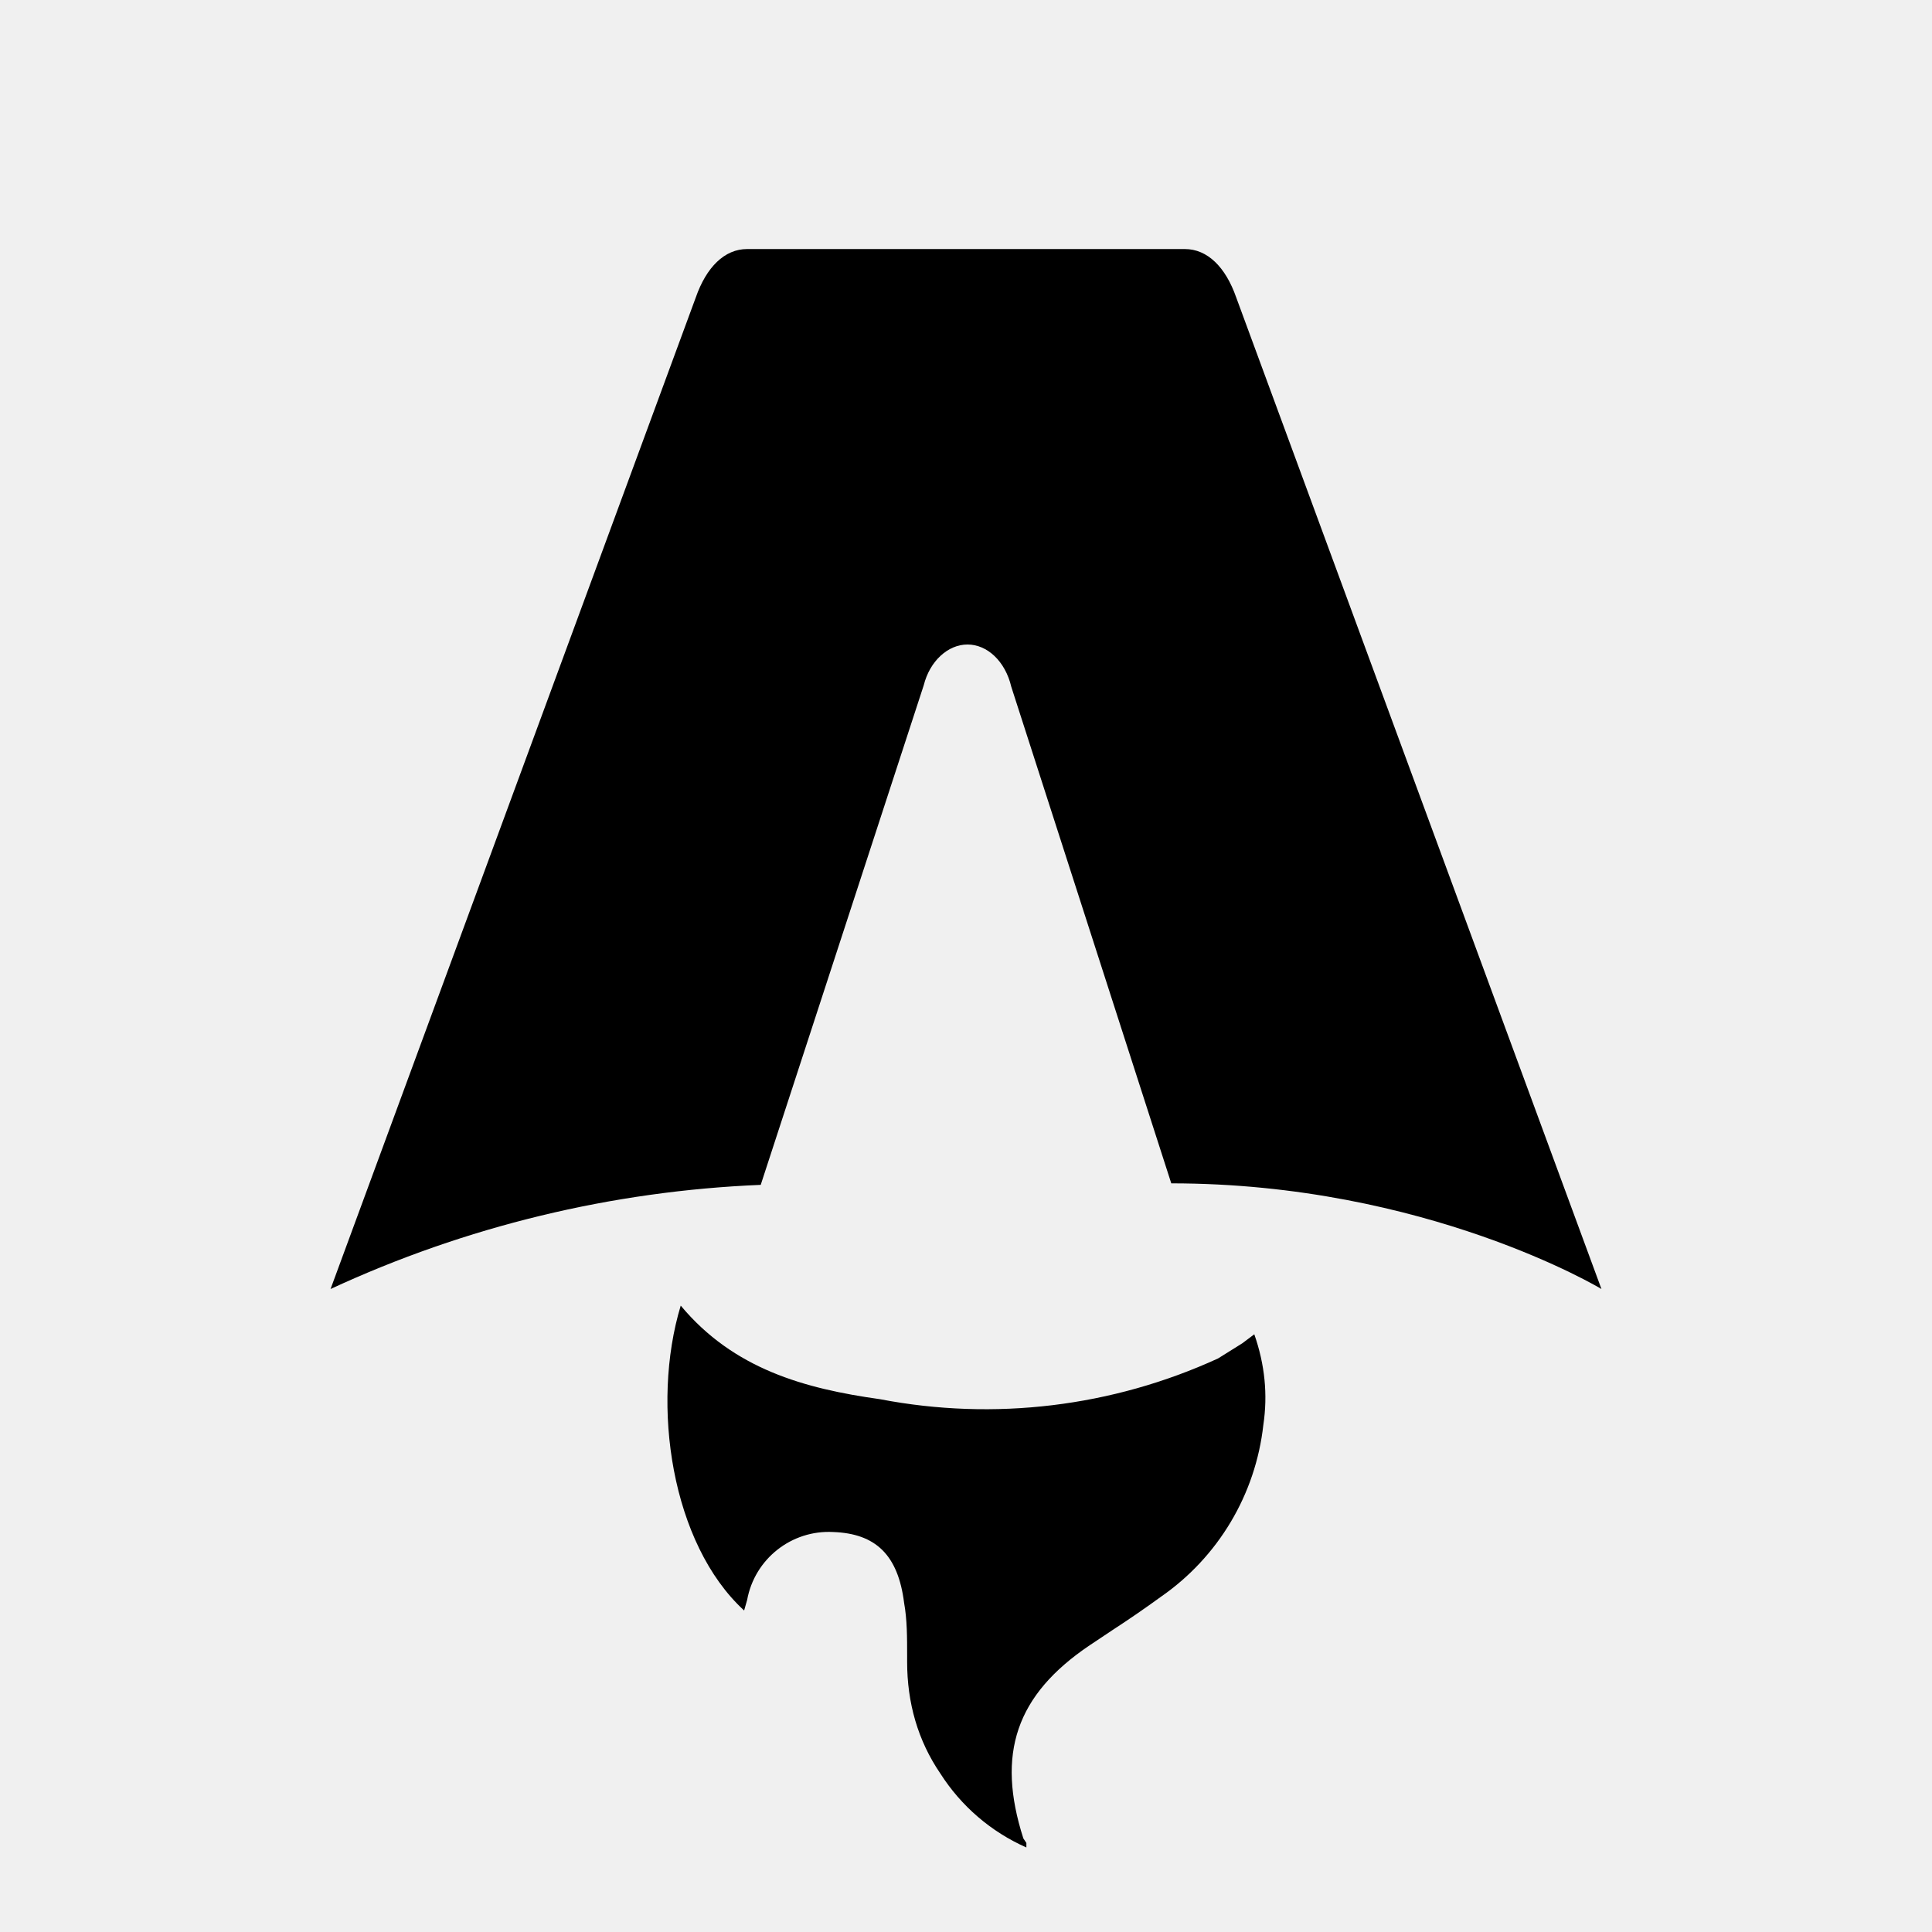
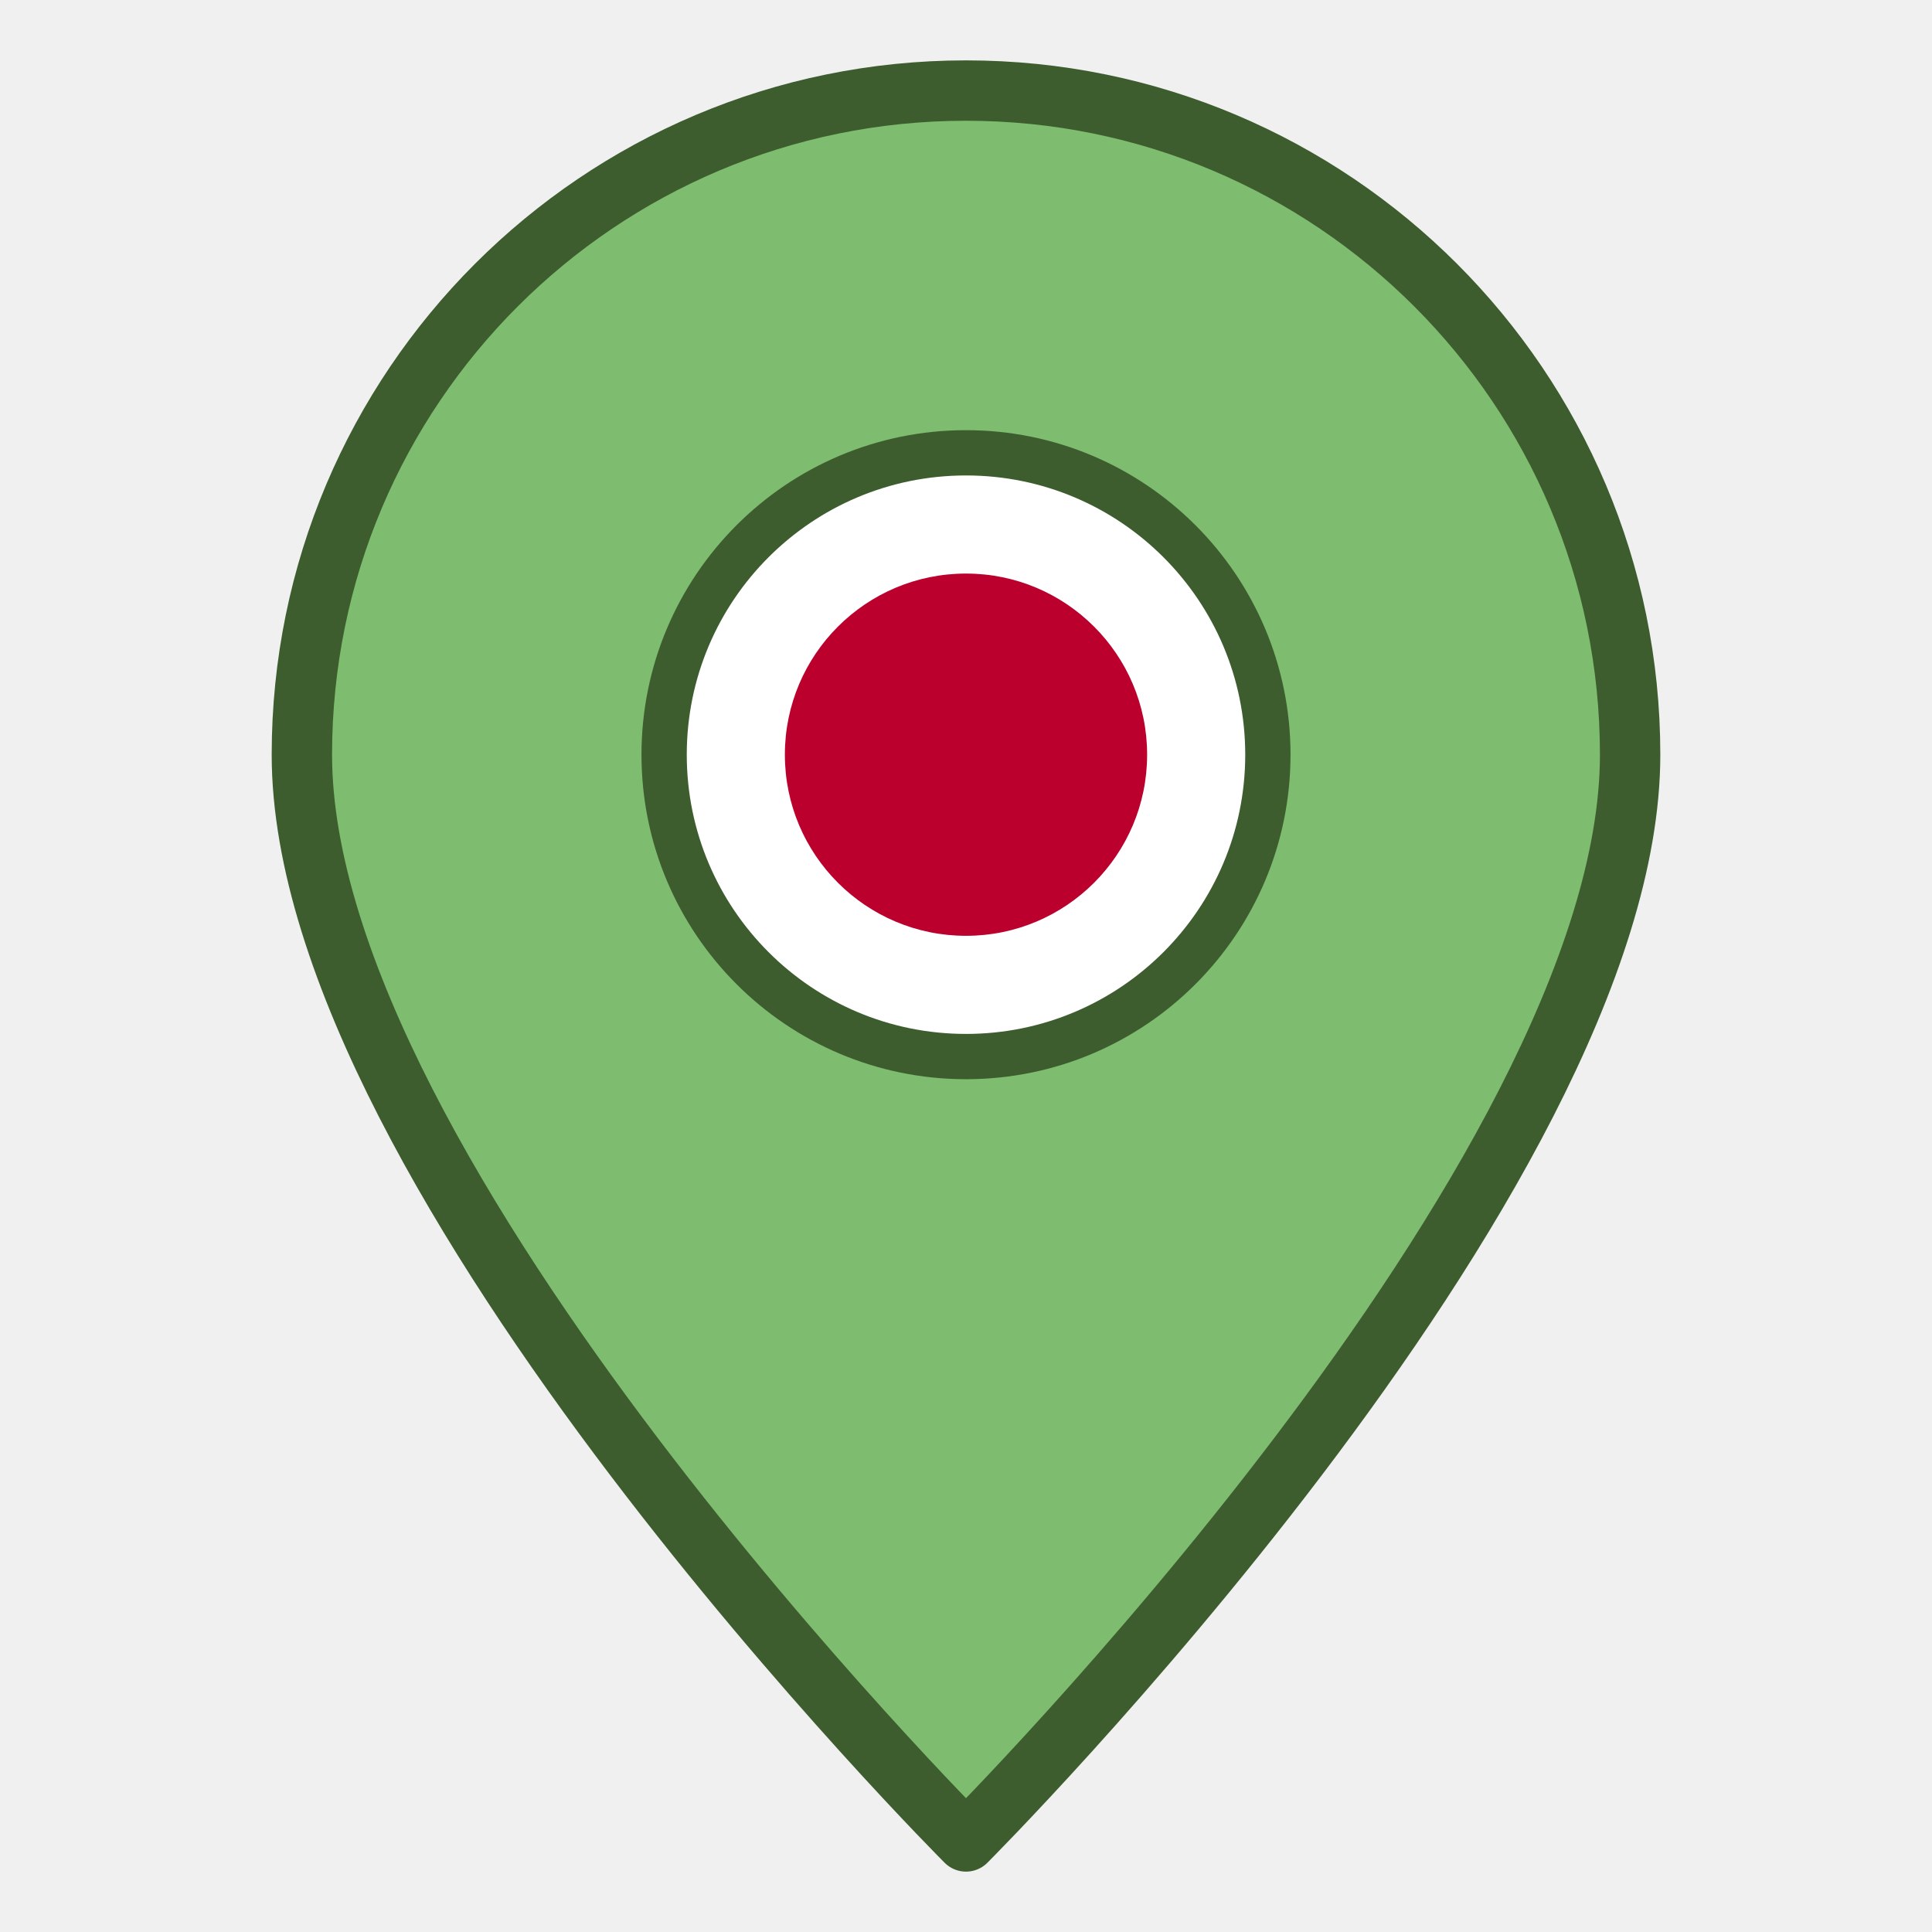
- <svg xmlns="http://www.w3.org/2000/svg" fill="none" viewBox="0 0 128 128">
-   <path d="M50.4 78.5a75.1 75.1 0 0 0-28.5 6.9l24.2-65.7c.7-2 1.9-3.2 3.4-3.2h29c1.5 0 2.7 1.2 3.4 3.2l24.2 65.7s-11.6-7-28.5-7L67 45.5c-.4-1.7-1.6-2.8-2.9-2.8-1.3 0-2.5 1.1-2.9 2.7L50.4 78.5Zm-1.1 28.2Zm-4.2-20.2c-2 6.6-.6 15.8 4.2 20.2a17.5 17.5 0 0 1 .2-.7 5.5 5.5 0 0 1 5.7-4.5c2.8.1 4.3 1.5 4.7 4.7.2 1.1.2 2.3.2 3.5v.4c0 2.7.7 5.2 2.2 7.4a13 13 0 0 0 5.7 4.9v-.3l-.2-.3c-1.8-5.6-.5-9.5 4.4-12.8l1.5-1a73 73 0 0 0 3.2-2.2 16 16 0 0 0 6.8-11.4c.3-2 .1-4-.6-6l-.8.6-1.6 1a37 37 0 0 1-22.4 2.7c-5-.7-9.7-2-13.2-6.2Z" />
-   <style>
-         path { fill: #000; }
-         @media (prefers-color-scheme: dark) {
-             path { fill: #FFF; }
-         }
-     </style>
+ <svg xmlns="http://www.w3.org/2000/svg" viewBox="0 0 64 64">
+   <path d="M32 3 C19.85 3 10 12.85 10 25 C10 39 32 61 32 61 C32 61 54 39 54 25 C54 12.85 44.15 3 32 3 Z" fill="#7ebc6f" stroke="#3d5d2e" stroke-width="2" stroke-linejoin="round" />
+   <circle cx="32" cy="25" r="10" fill="#ffffff" stroke="#3d5d2e" stroke-width="1.5" />
+   <circle cx="32" cy="25" r="6" fill="#bc002d" />
</svg>
